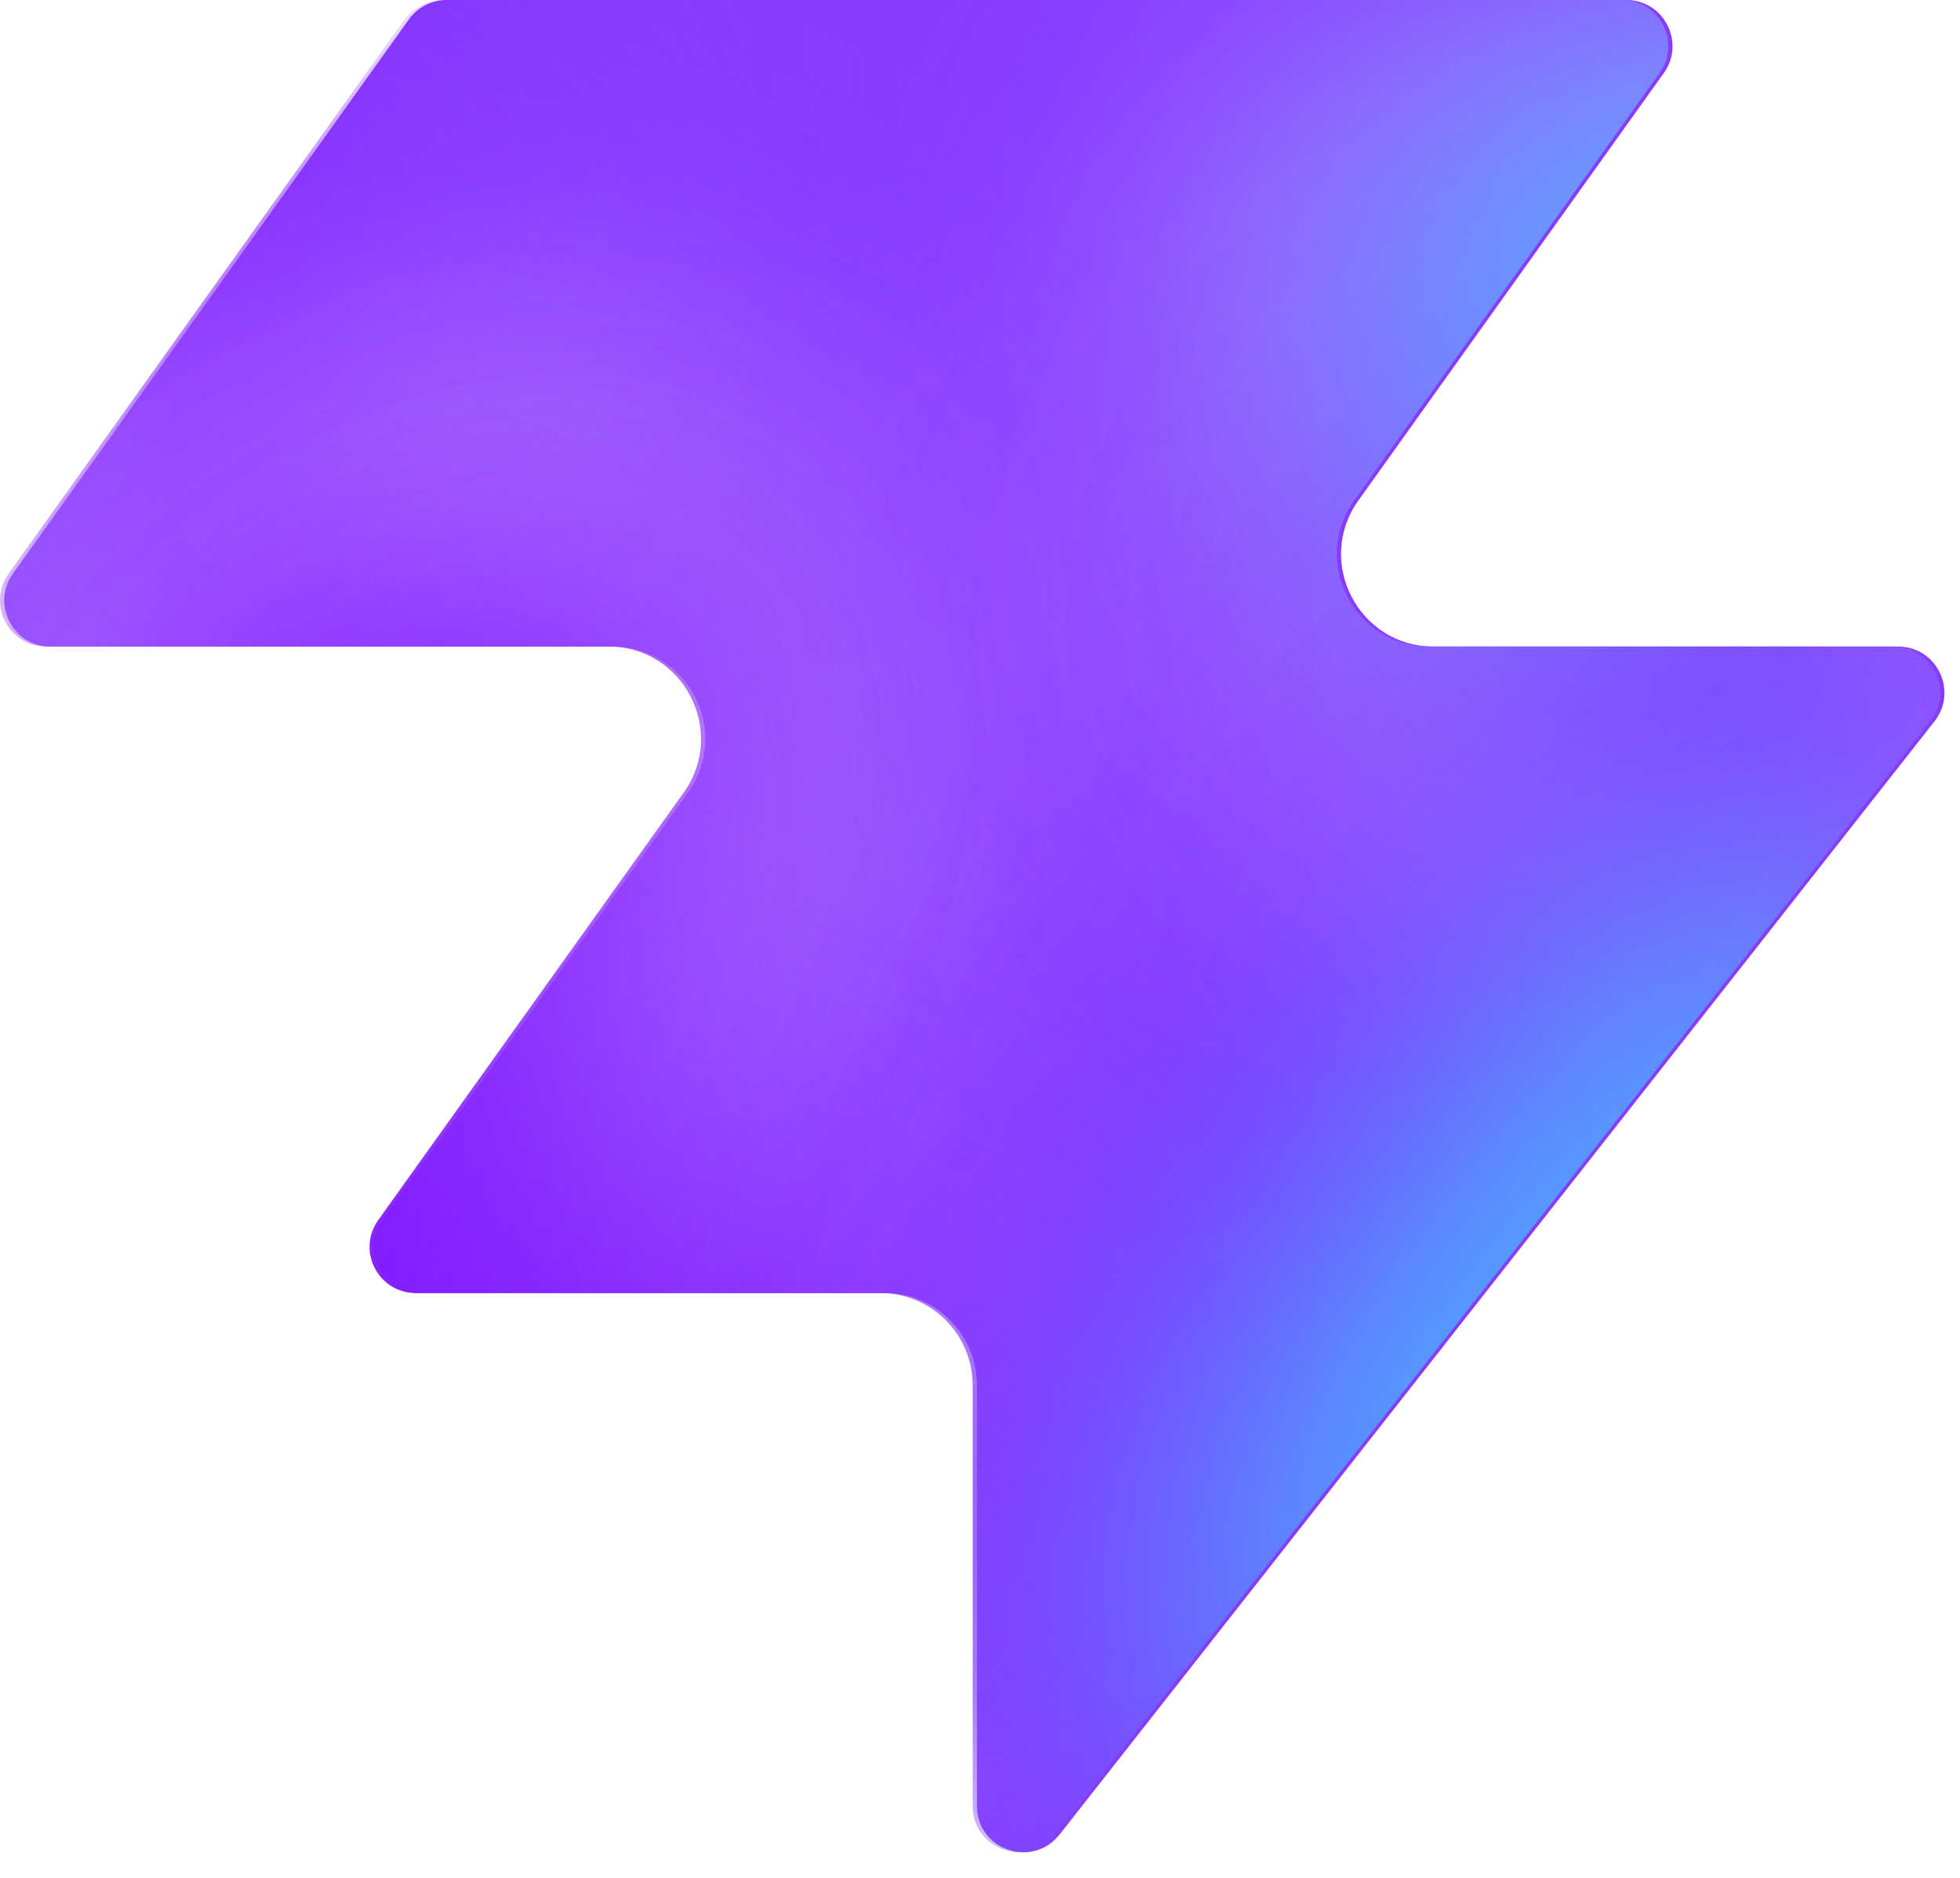
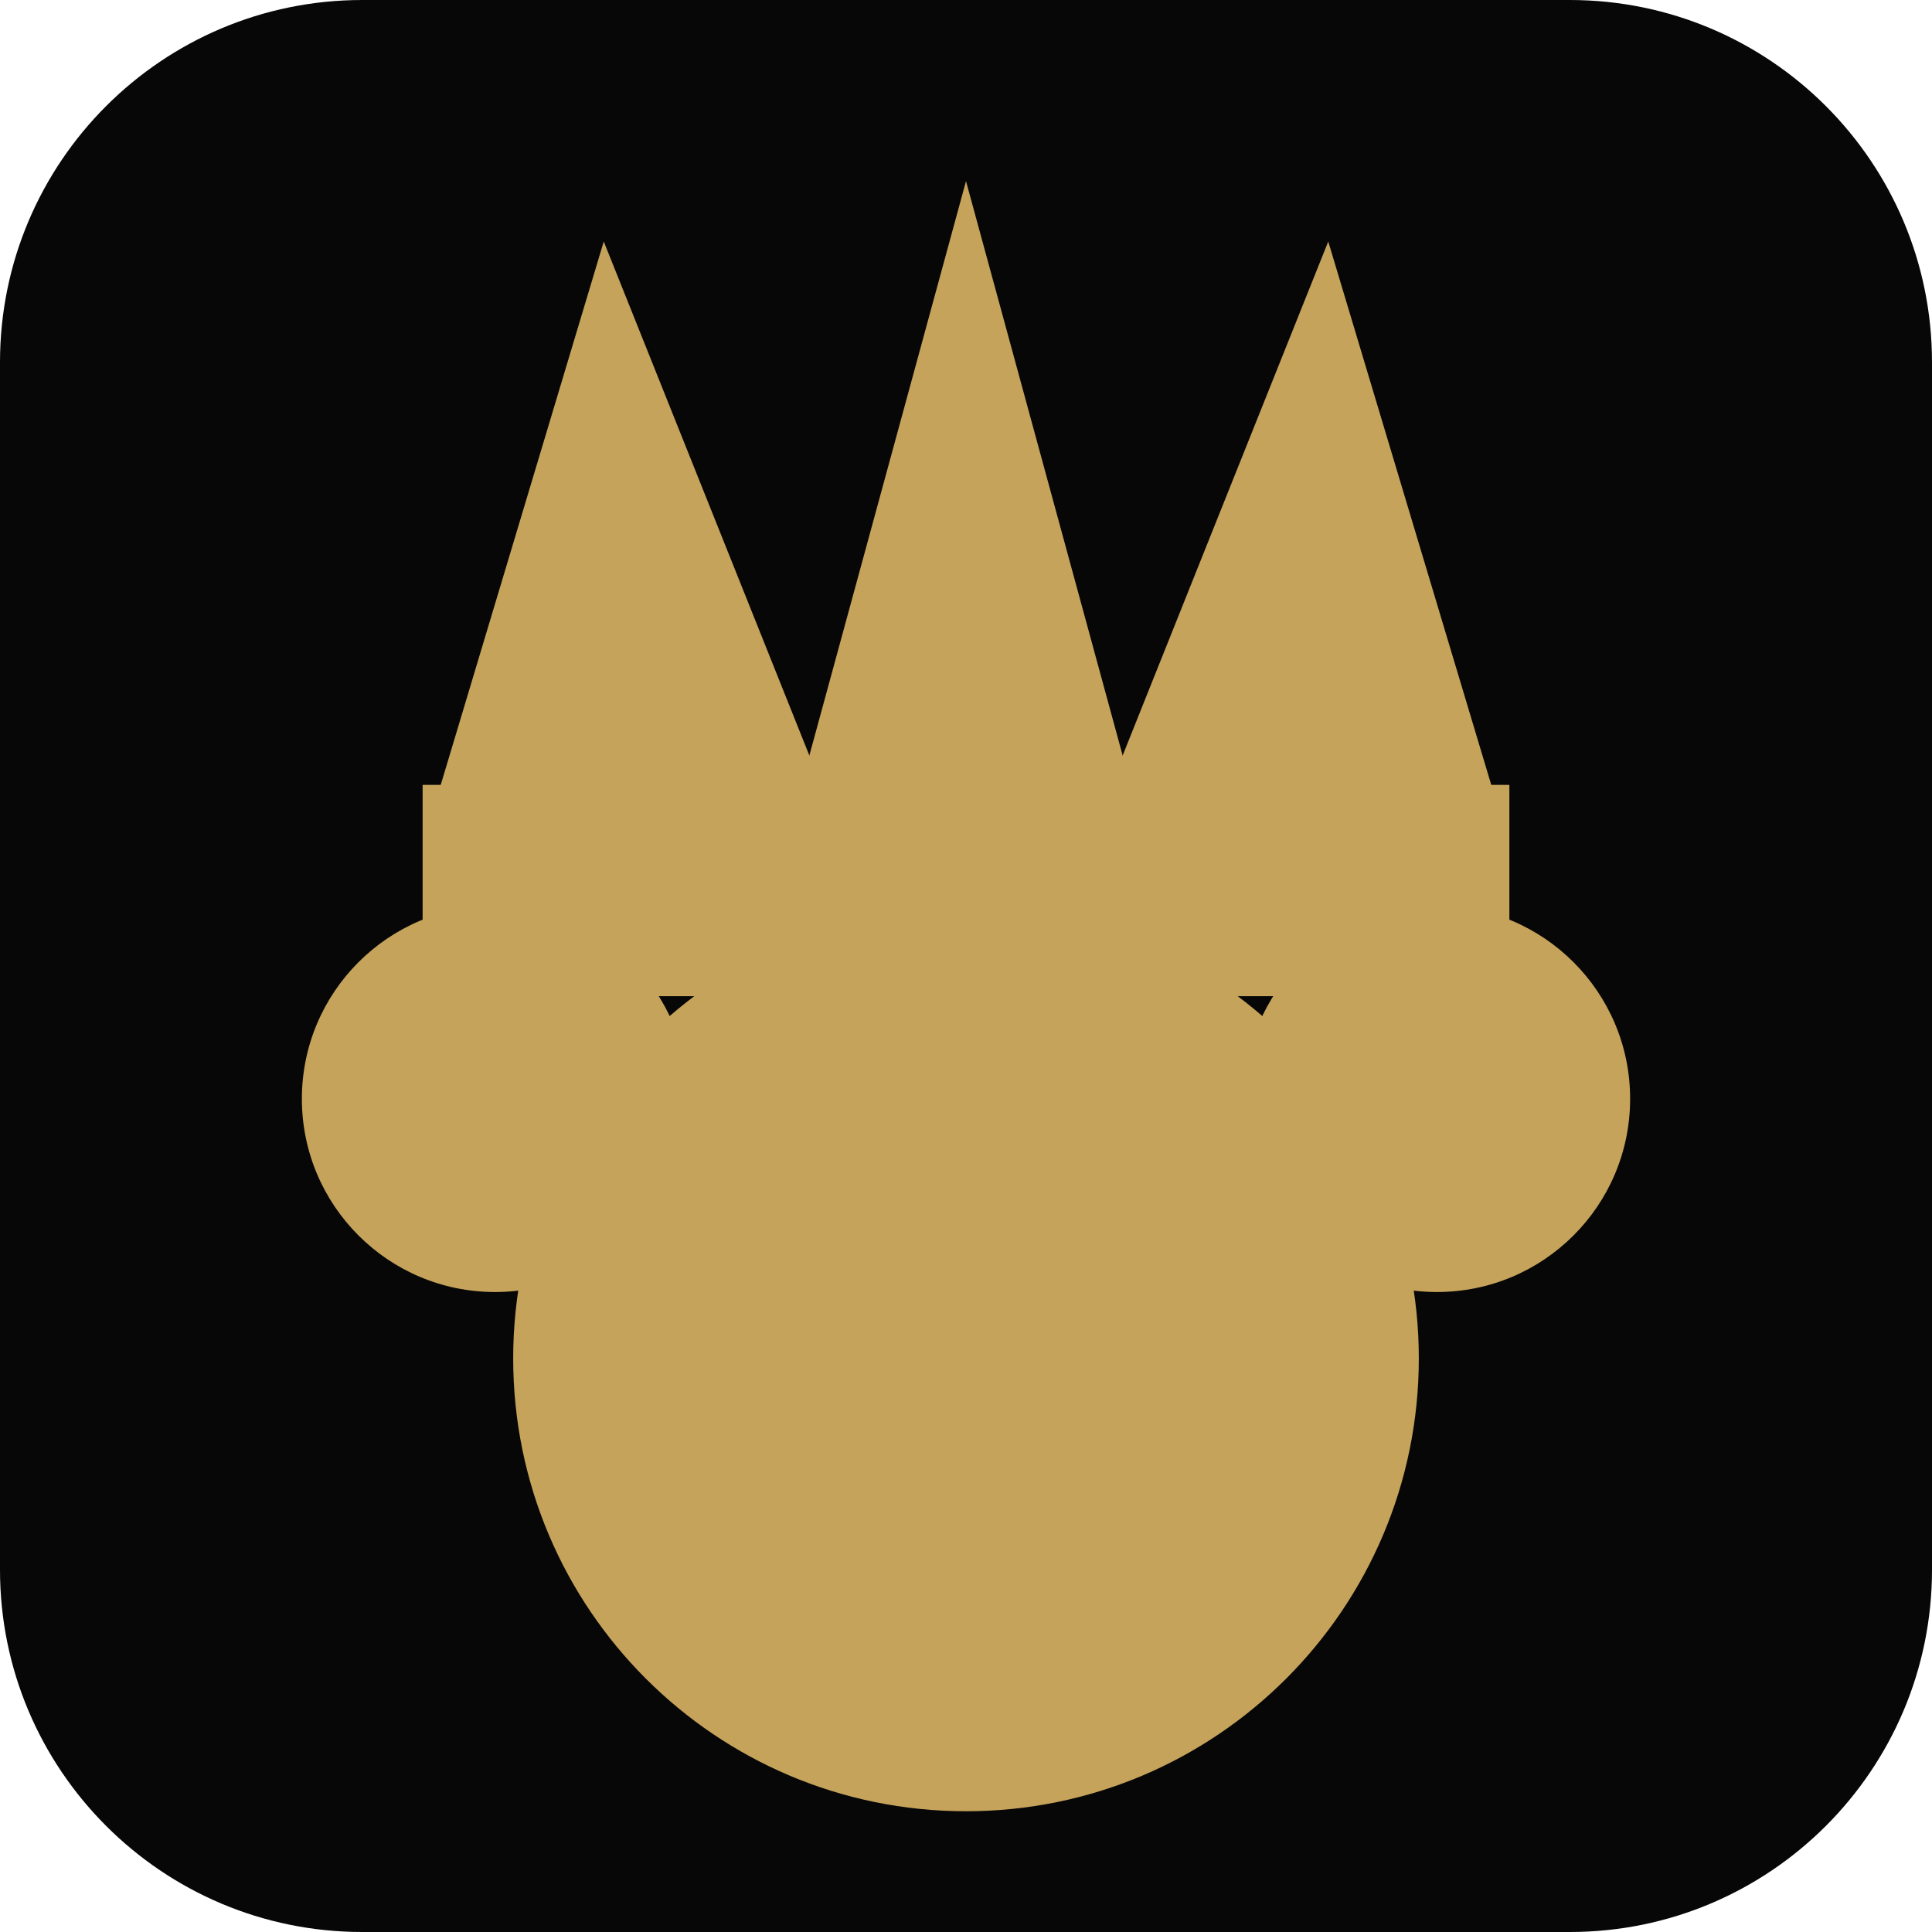
- <svg xmlns="http://www.w3.org/2000/svg" width="48" height="46" fill="none" viewBox="0 0 48 46">
-   <path fill="#863bff" d="M25.946 44.938c-.664.845-2.021.375-2.021-.698V33.937a2.26 2.26 0 0 0-2.262-2.262H10.287c-.92 0-1.456-1.04-.92-1.788l7.48-10.471c1.07-1.497 0-3.578-1.842-3.578H1.237c-.92 0-1.456-1.04-.92-1.788L10.013.474c.214-.297.556-.474.92-.474h28.894c.92 0 1.456 1.04.92 1.788l-7.48 10.471c-1.07 1.498 0 3.579 1.842 3.579h11.377c.943 0 1.473 1.088.89 1.83L25.947 44.94z" style="fill:#863bff;fill:color(display-p3 .525 .23 1);fill-opacity:1" />
-   <mask id="a" width="48" height="46" x="0" y="0" maskUnits="userSpaceOnUse" style="mask-type:alpha">
-     <path fill="#000" d="M25.842 44.938c-.664.844-2.021.375-2.021-.698V33.937a2.26 2.26 0 0 0-2.262-2.262H10.183c-.92 0-1.456-1.04-.92-1.788l7.48-10.471c1.07-1.498 0-3.579-1.842-3.579H1.133c-.92 0-1.456-1.04-.92-1.787L9.91.473c.214-.297.556-.474.92-.474h28.894c.92 0 1.456 1.04.92 1.788l-7.48 10.471c-1.07 1.498 0 3.578 1.842 3.578h11.377c.943 0 1.473 1.088.89 1.832L25.843 44.94z" style="fill:#000;fill-opacity:1" />
-   </mask>
-   <g mask="url(#a)">
-     <g filter="url(#b)">
-       <ellipse cx="5.508" cy="14.704" fill="#ede6ff" rx="5.508" ry="14.704" style="fill:#ede6ff;fill:color(display-p3 .927 .903 1);fill-opacity:1" transform="matrix(.00324 1 1 -.00324 -4.47 31.516)" />
-     </g>
-     <g filter="url(#c)">
-       <ellipse cx="10.399" cy="29.851" fill="#ede6ff" rx="10.399" ry="29.851" style="fill:#ede6ff;fill:color(display-p3 .927 .903 1);fill-opacity:1" transform="matrix(.00324 1 1 -.00324 -39.328 7.883)" />
-     </g>
-     <g filter="url(#d)">
-       <ellipse cx="5.508" cy="30.487" fill="#7e14ff" rx="5.508" ry="30.487" style="fill:#7e14ff;fill:color(display-p3 .492 .077 1);fill-opacity:1" transform="rotate(89.814 -25.913 -14.639)scale(1 -1)" />
-     </g>
-     <g filter="url(#e)">
-       <ellipse cx="5.508" cy="30.599" fill="#7e14ff" rx="5.508" ry="30.599" style="fill:#7e14ff;fill:color(display-p3 .492 .077 1);fill-opacity:1" transform="rotate(89.814 -32.644 -3.334)scale(1 -1)" />
-     </g>
-     <g filter="url(#f)">
-       <ellipse cx="5.508" cy="30.599" fill="#7e14ff" rx="5.508" ry="30.599" style="fill:#7e14ff;fill:color(display-p3 .492 .077 1);fill-opacity:1" transform="matrix(.00324 1 1 -.00324 -34.34 30.47)" />
-     </g>
-     <g filter="url(#g)">
-       <ellipse cx="14.072" cy="22.078" fill="#ede6ff" rx="14.072" ry="22.078" style="fill:#ede6ff;fill:color(display-p3 .927 .903 1);fill-opacity:1" transform="rotate(93.35 24.506 48.493)scale(-1 1)" />
-     </g>
-     <g filter="url(#h)">
-       <ellipse cx="3.47" cy="21.501" fill="#7e14ff" rx="3.47" ry="21.501" style="fill:#7e14ff;fill:color(display-p3 .492 .077 1);fill-opacity:1" transform="rotate(89.009 28.708 47.59)scale(-1 1)" />
-     </g>
-     <g filter="url(#i)">
-       <ellipse cx="3.47" cy="21.501" fill="#7e14ff" rx="3.47" ry="21.501" style="fill:#7e14ff;fill:color(display-p3 .492 .077 1);fill-opacity:1" transform="rotate(89.009 28.708 47.59)scale(-1 1)" />
-     </g>
-     <g filter="url(#j)">
-       <ellipse cx=".387" cy="8.972" fill="#7e14ff" rx="4.407" ry="29.108" style="fill:#7e14ff;fill:color(display-p3 .492 .077 1);fill-opacity:1" transform="rotate(39.51 .387 8.972)" />
-     </g>
-     <g filter="url(#k)">
-       <ellipse cx="47.523" cy="-6.092" fill="#7e14ff" rx="4.407" ry="29.108" style="fill:#7e14ff;fill:color(display-p3 .492 .077 1);fill-opacity:1" transform="rotate(37.892 47.523 -6.092)" />
-     </g>
-     <g filter="url(#l)">
-       <ellipse cx="41.412" cy="6.333" fill="#47bfff" rx="5.971" ry="9.665" style="fill:#47bfff;fill:color(display-p3 .28 .748 1);fill-opacity:1" transform="rotate(37.892 41.412 6.333)" />
-     </g>
-     <g filter="url(#m)">
-       <ellipse cx="-1.879" cy="38.332" fill="#7e14ff" rx="4.407" ry="29.108" style="fill:#7e14ff;fill:color(display-p3 .492 .077 1);fill-opacity:1" transform="rotate(37.892 -1.88 38.332)" />
-     </g>
-     <g filter="url(#n)">
-       <ellipse cx="-1.879" cy="38.332" fill="#7e14ff" rx="4.407" ry="29.108" style="fill:#7e14ff;fill:color(display-p3 .492 .077 1);fill-opacity:1" transform="rotate(37.892 -1.88 38.332)" />
-     </g>
-     <g filter="url(#o)">
-       <ellipse cx="35.651" cy="29.907" fill="#7e14ff" rx="4.407" ry="29.108" style="fill:#7e14ff;fill:color(display-p3 .492 .077 1);fill-opacity:1" transform="rotate(37.892 35.651 29.907)" />
-     </g>
-     <g filter="url(#p)">
-       <ellipse cx="38.418" cy="32.4" fill="#47bfff" rx="5.971" ry="15.297" style="fill:#47bfff;fill:color(display-p3 .28 .748 1);fill-opacity:1" transform="rotate(37.892 38.418 32.4)" />
-     </g>
-   </g>
-   <defs>
-     <filter id="b" width="60.045" height="41.654" x="-19.77" y="16.149" color-interpolation-filters="sRGB" filterUnits="userSpaceOnUse">
-       <feFlood flood-opacity="0" result="BackgroundImageFix" />
-       <feBlend in="SourceGraphic" in2="BackgroundImageFix" result="shape" />
-       <feGaussianBlur result="effect1_foregroundBlur_2002_17158" stdDeviation="7.659" />
-     </filter>
-     <filter id="c" width="90.34" height="51.437" x="-54.613" y="-7.533" color-interpolation-filters="sRGB" filterUnits="userSpaceOnUse">
-       <feFlood flood-opacity="0" result="BackgroundImageFix" />
-       <feBlend in="SourceGraphic" in2="BackgroundImageFix" result="shape" />
-       <feGaussianBlur result="effect1_foregroundBlur_2002_17158" stdDeviation="7.659" />
-     </filter>
-     <filter id="d" width="79.355" height="29.4" x="-49.64" y="2.03" color-interpolation-filters="sRGB" filterUnits="userSpaceOnUse">
-       <feFlood flood-opacity="0" result="BackgroundImageFix" />
-       <feBlend in="SourceGraphic" in2="BackgroundImageFix" result="shape" />
-       <feGaussianBlur result="effect1_foregroundBlur_2002_17158" stdDeviation="4.596" />
-     </filter>
-     <filter id="e" width="79.579" height="29.4" x="-45.045" y="20.029" color-interpolation-filters="sRGB" filterUnits="userSpaceOnUse">
-       <feFlood flood-opacity="0" result="BackgroundImageFix" />
-       <feBlend in="SourceGraphic" in2="BackgroundImageFix" result="shape" />
-       <feGaussianBlur result="effect1_foregroundBlur_2002_17158" stdDeviation="4.596" />
-     </filter>
-     <filter id="f" width="79.579" height="29.4" x="-43.513" y="21.178" color-interpolation-filters="sRGB" filterUnits="userSpaceOnUse">
-       <feFlood flood-opacity="0" result="BackgroundImageFix" />
-       <feBlend in="SourceGraphic" in2="BackgroundImageFix" result="shape" />
-       <feGaussianBlur result="effect1_foregroundBlur_2002_17158" stdDeviation="4.596" />
-     </filter>
-     <filter id="g" width="74.749" height="58.852" x="15.756" y="-17.901" color-interpolation-filters="sRGB" filterUnits="userSpaceOnUse">
-       <feFlood flood-opacity="0" result="BackgroundImageFix" />
-       <feBlend in="SourceGraphic" in2="BackgroundImageFix" result="shape" />
-       <feGaussianBlur result="effect1_foregroundBlur_2002_17158" stdDeviation="7.659" />
-     </filter>
-     <filter id="h" width="61.377" height="25.362" x="23.548" y="2.284" color-interpolation-filters="sRGB" filterUnits="userSpaceOnUse">
-       <feFlood flood-opacity="0" result="BackgroundImageFix" />
-       <feBlend in="SourceGraphic" in2="BackgroundImageFix" result="shape" />
-       <feGaussianBlur result="effect1_foregroundBlur_2002_17158" stdDeviation="4.596" />
-     </filter>
-     <filter id="i" width="61.377" height="25.362" x="23.548" y="2.284" color-interpolation-filters="sRGB" filterUnits="userSpaceOnUse">
-       <feFlood flood-opacity="0" result="BackgroundImageFix" />
-       <feBlend in="SourceGraphic" in2="BackgroundImageFix" result="shape" />
-       <feGaussianBlur result="effect1_foregroundBlur_2002_17158" stdDeviation="4.596" />
-     </filter>
-     <filter id="j" width="56.045" height="63.649" x="-27.636" y="-22.853" color-interpolation-filters="sRGB" filterUnits="userSpaceOnUse">
-       <feFlood flood-opacity="0" result="BackgroundImageFix" />
-       <feBlend in="SourceGraphic" in2="BackgroundImageFix" result="shape" />
-       <feGaussianBlur result="effect1_foregroundBlur_2002_17158" stdDeviation="4.596" />
-     </filter>
-     <filter id="k" width="54.814" height="64.646" x="20.116" y="-38.415" color-interpolation-filters="sRGB" filterUnits="userSpaceOnUse">
-       <feFlood flood-opacity="0" result="BackgroundImageFix" />
-       <feBlend in="SourceGraphic" in2="BackgroundImageFix" result="shape" />
-       <feGaussianBlur result="effect1_foregroundBlur_2002_17158" stdDeviation="4.596" />
-     </filter>
-     <filter id="l" width="33.541" height="35.313" x="24.641" y="-11.323" color-interpolation-filters="sRGB" filterUnits="userSpaceOnUse">
-       <feFlood flood-opacity="0" result="BackgroundImageFix" />
-       <feBlend in="SourceGraphic" in2="BackgroundImageFix" result="shape" />
-       <feGaussianBlur result="effect1_foregroundBlur_2002_17158" stdDeviation="4.596" />
-     </filter>
-     <filter id="m" width="54.814" height="64.646" x="-29.286" y="6.009" color-interpolation-filters="sRGB" filterUnits="userSpaceOnUse">
-       <feFlood flood-opacity="0" result="BackgroundImageFix" />
-       <feBlend in="SourceGraphic" in2="BackgroundImageFix" result="shape" />
-       <feGaussianBlur result="effect1_foregroundBlur_2002_17158" stdDeviation="4.596" />
-     </filter>
-     <filter id="n" width="54.814" height="64.646" x="-29.286" y="6.009" color-interpolation-filters="sRGB" filterUnits="userSpaceOnUse">
-       <feFlood flood-opacity="0" result="BackgroundImageFix" />
-       <feBlend in="SourceGraphic" in2="BackgroundImageFix" result="shape" />
-       <feGaussianBlur result="effect1_foregroundBlur_2002_17158" stdDeviation="4.596" />
-     </filter>
-     <filter id="o" width="54.814" height="64.646" x="8.244" y="-2.416" color-interpolation-filters="sRGB" filterUnits="userSpaceOnUse">
-       <feFlood flood-opacity="0" result="BackgroundImageFix" />
-       <feBlend in="SourceGraphic" in2="BackgroundImageFix" result="shape" />
-       <feGaussianBlur result="effect1_foregroundBlur_2002_17158" stdDeviation="4.596" />
-     </filter>
-     <filter id="p" width="39.409" height="43.623" x="18.713" y="10.588" color-interpolation-filters="sRGB" filterUnits="userSpaceOnUse">
-       <feFlood flood-opacity="0" result="BackgroundImageFix" />
-       <feBlend in="SourceGraphic" in2="BackgroundImageFix" result="shape" />
-       <feGaussianBlur result="effect1_foregroundBlur_2002_17158" stdDeviation="4.596" />
-     </filter>
-   </defs>
+ <svg xmlns="http://www.w3.org/2000/svg" viewBox="0 0 32 32">
+   <rect width="32" height="32" rx="6" fill="#070708" />
+   <path fill="#C6A35A" d="M7 14 L10 4 L14 14 Z" />
+   <path fill="#C6A35A" d="M13 14 L16 3 L19 14 Z" />
+   <path fill="#C6A35A" d="M18 14 L22 4 L25 14 Z" />
+   <rect x="7" y="13" width="18" height="3.5" fill="#C6A35A" />
+   <circle cx="8.2" cy="18.2" r="3.2" fill="#C6A35A" />
+   <circle cx="23.8" cy="18.2" r="3.2" fill="#C6A35A" />
+   <circle cx="16" cy="22.5" r="7.5" fill="#C6A35A" />
</svg>
